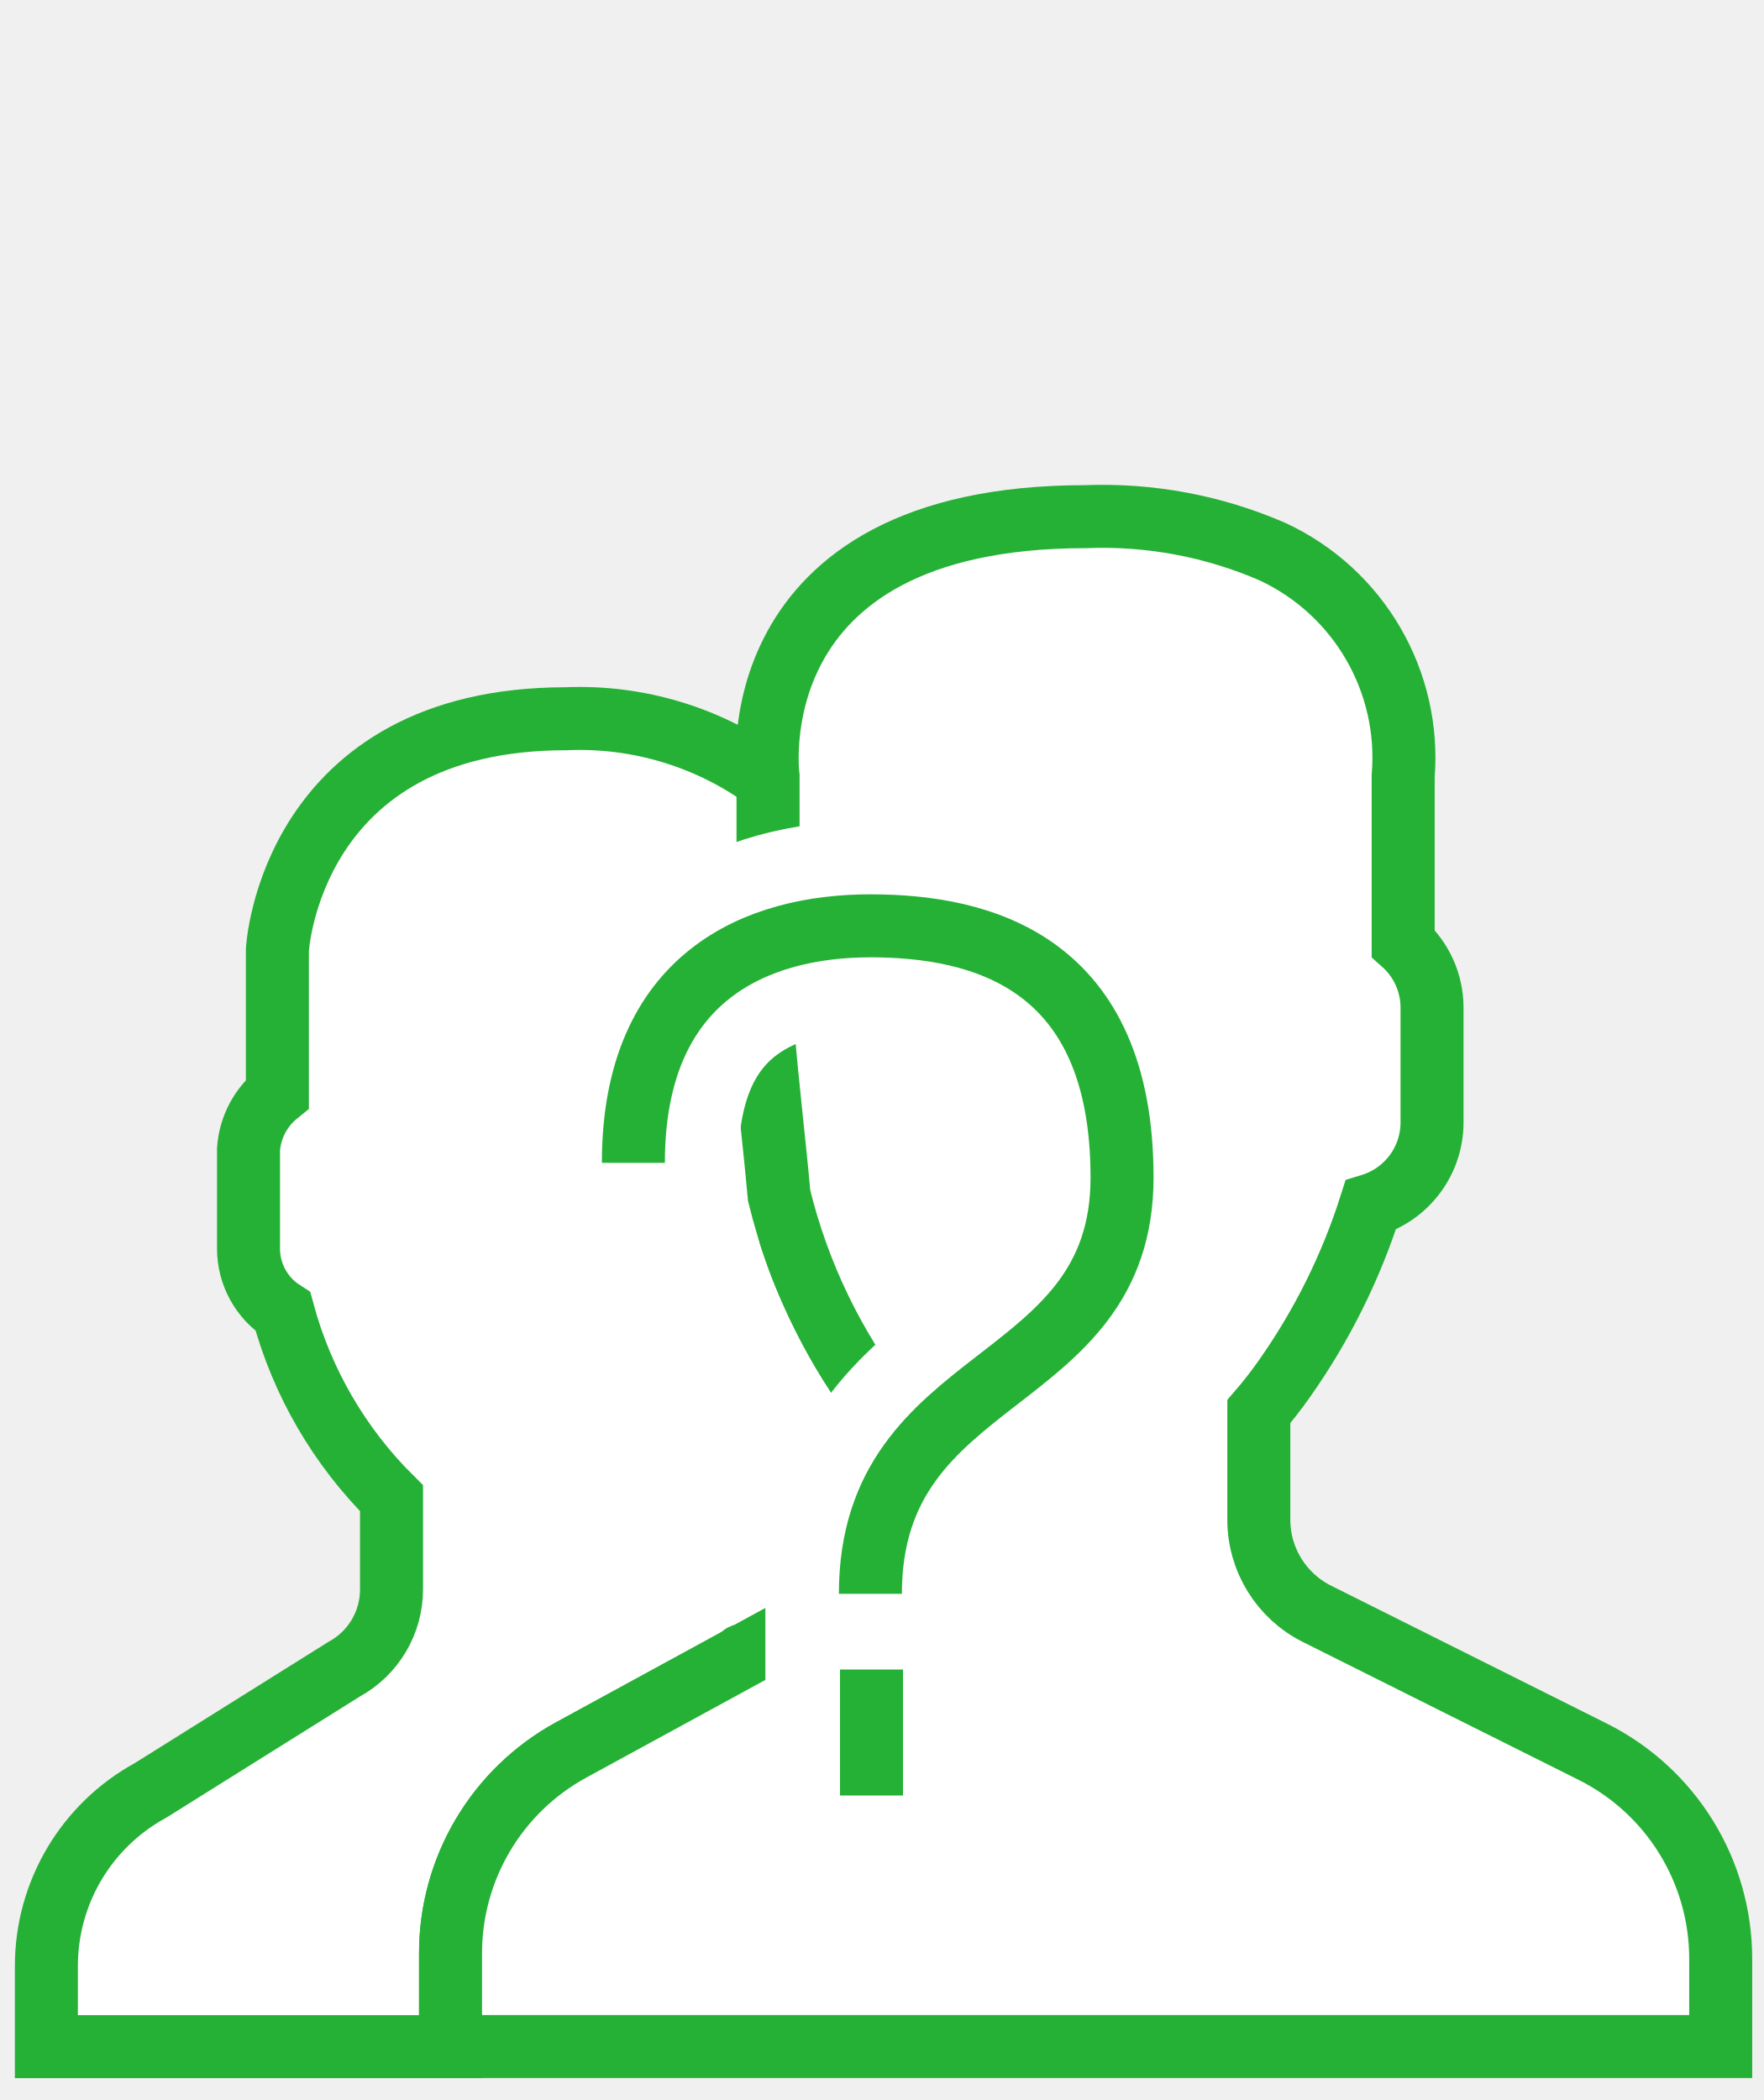
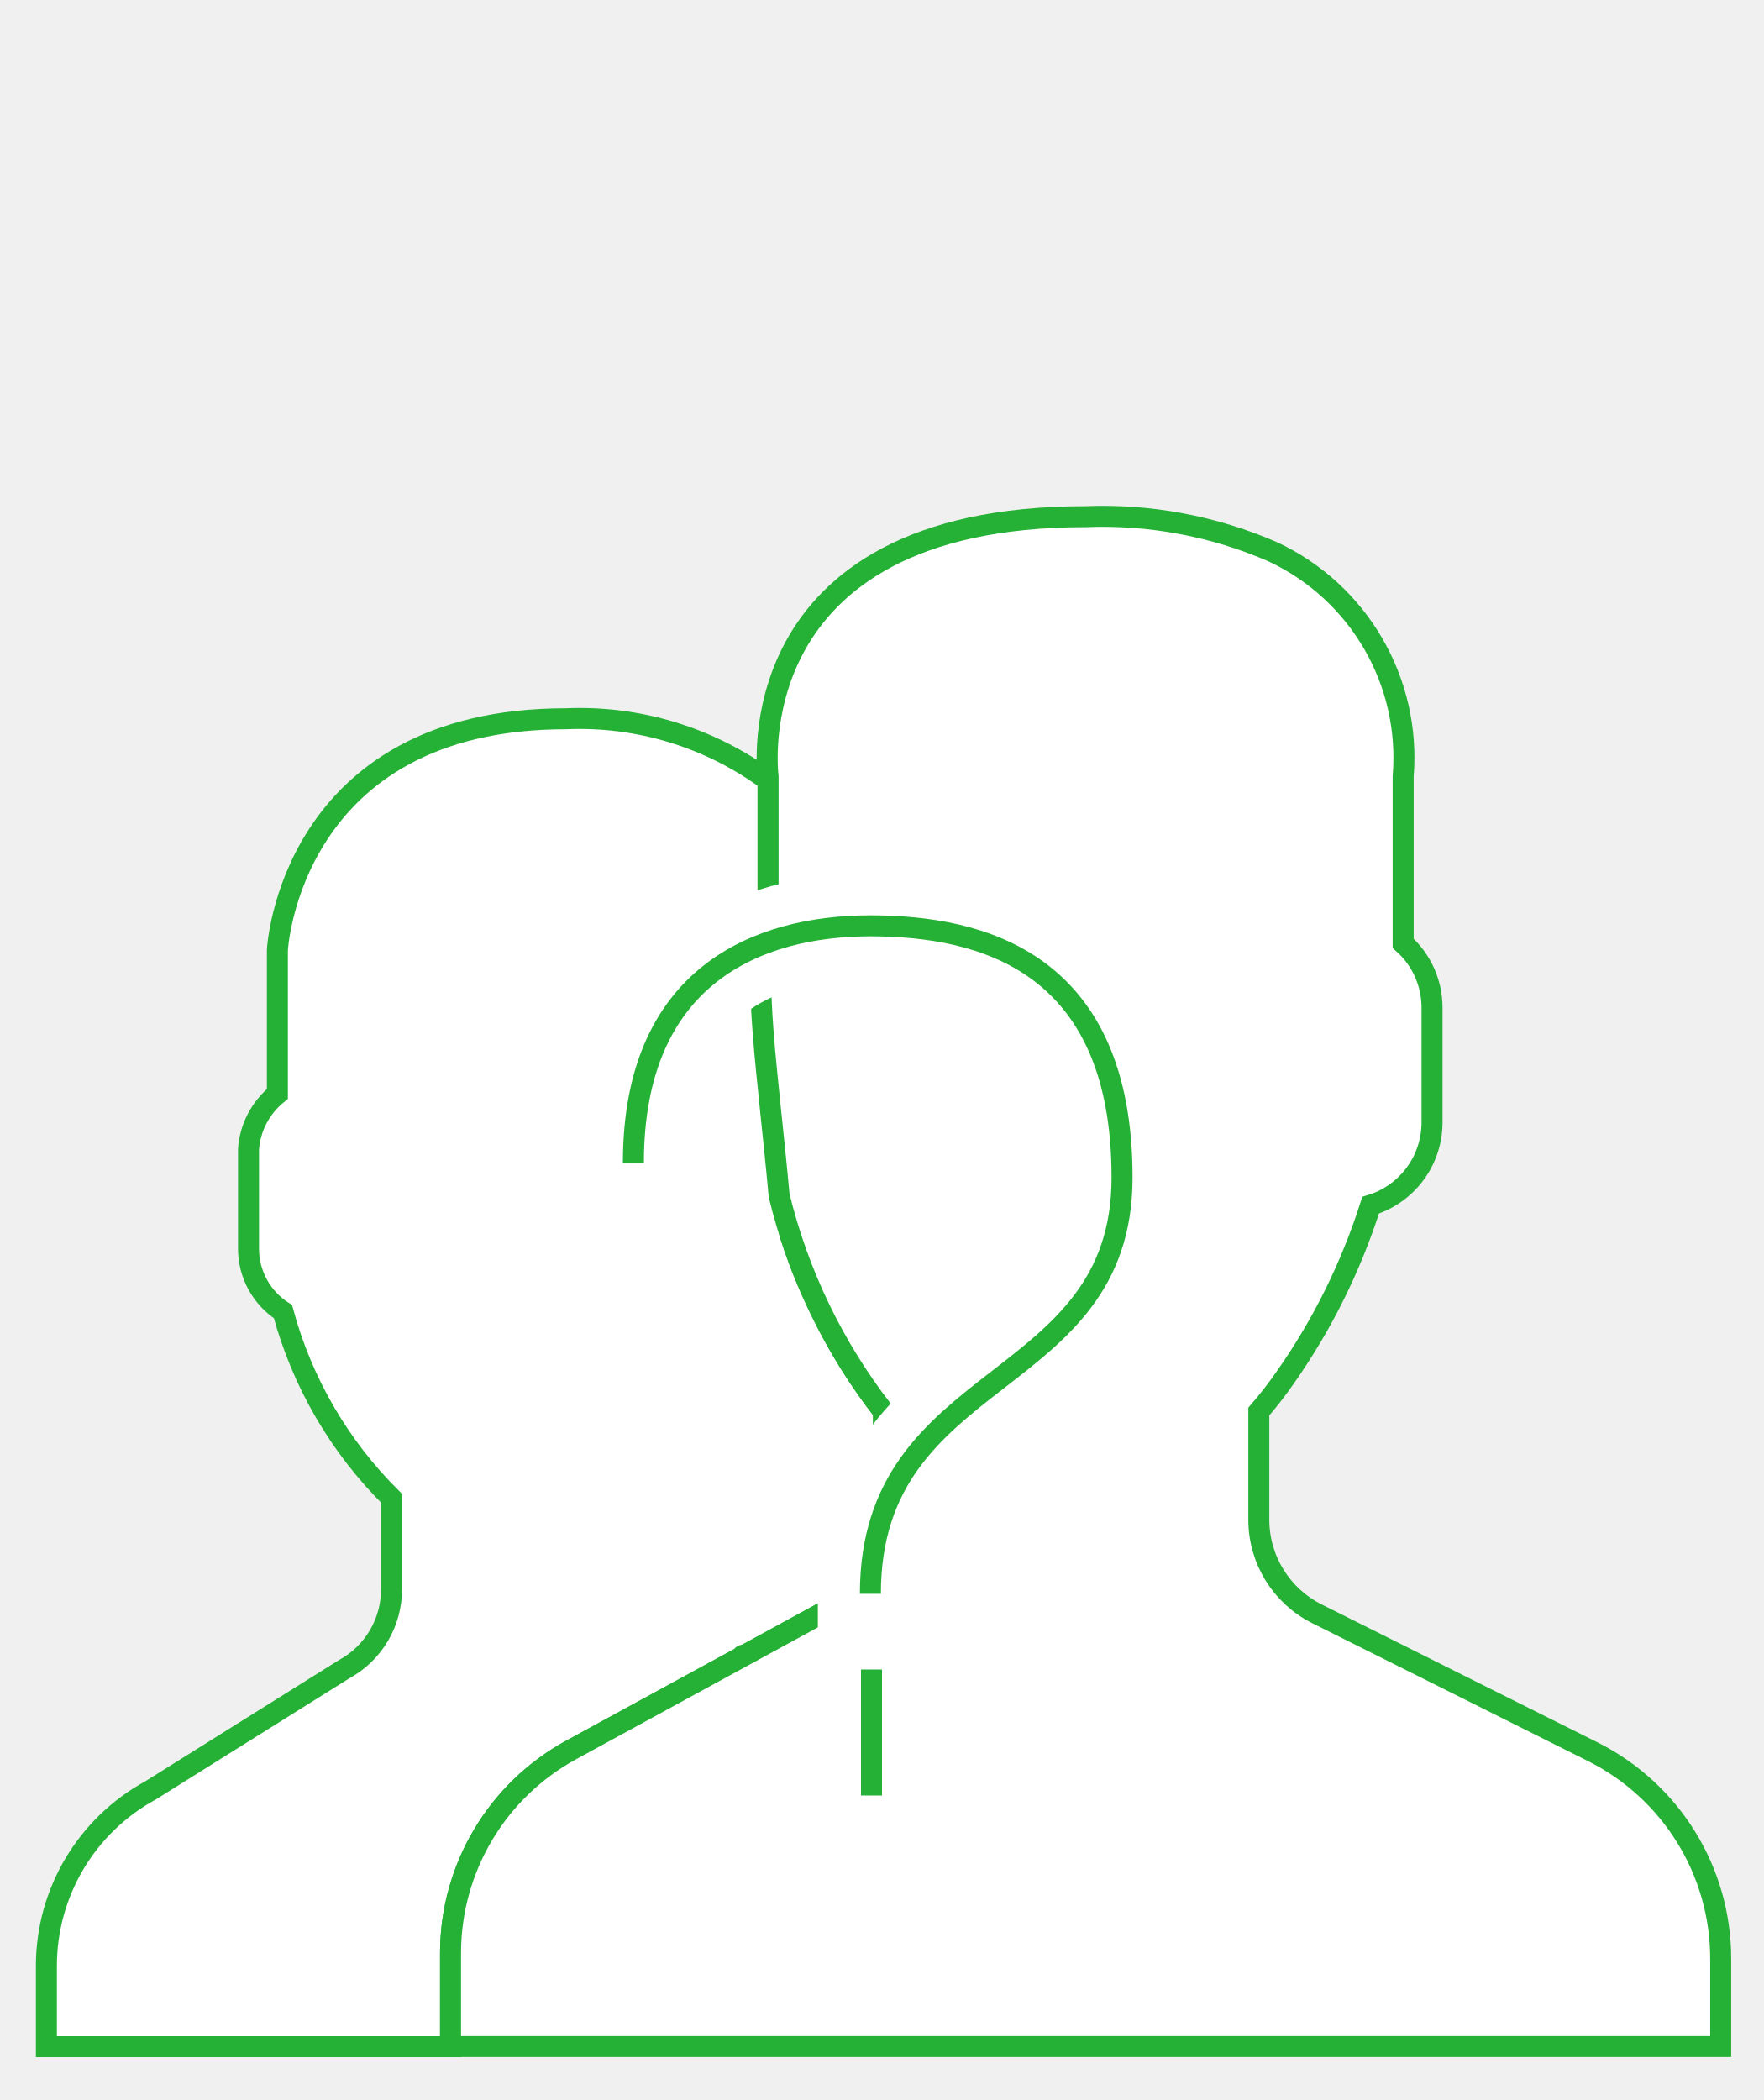
<svg xmlns="http://www.w3.org/2000/svg" viewBox="0 0 84 100">
  <defs>
-     <style>.a{clip-path:url(#b);}.b{fill:#fff;}.b,.d{stroke:#25b135;stroke-width:3px;}.c,.d{fill:none;}.c{stroke:#fff;stroke-width:10px;}</style>
+     <style>.a{clip-path:url(#b);}.b{fill:#fff;}.b,.d{stroke:#25b135;}.c,.d{fill:none;}.c{stroke:#fff;stroke-width:5px;}</style>
    <clipPath id="b">
      <rect width="84" height="100" />
    </clipPath>
  </defs>
  <g id="a" class="a">
    <path class="b" d="M24.991,58.6l8.174-4.458c-.047-.045-.007-.059.089-.049l4-2.182a5.008,5.008,0,0,0,2.61-4.4V42.491a26.162,26.162,0,0,1-2.876-4.568h0s0,0,0,0c-.186-.368-.368-.757-.548-1.16l-.074-.166c-.183-.417-.362-.847-.531-1.3-.011-.029-.021-.06-.032-.089-.148-.4-.287-.81-.421-1.232-.036-.115,5.385-2.232,5.351-2.347-.139-.465-7.2-10.672-6.366-11.428V12.435A15.129,15.129,0,0,0,24.744,9.5C11.6,9.5,11,20.5,11,20.5v6.866a3.726,3.726,0,0,0-1.375,2.631v4.749a3.563,3.563,0,0,0,1.641,2.988,19.728,19.728,0,0,0,5.169,8.884v4.34a4.325,4.325,0,0,1-2.254,3.8L4.962,60.529A9.523,9.523,0,0,0,0,68.889v3.845H19.245V68.281A11.024,11.024,0,0,1,24.991,58.6Z" transform="translate(2.209 24.726)" />
    <path class="b" d="M68.389,61.311,55.259,54.746a5.009,5.009,0,0,1-2.769-4.48V45.114a19.632,19.632,0,0,0,1.243-1.6,30.193,30.193,0,0,0,4.081-8.226,4.122,4.122,0,0,0,2.924-3.923v-5.5a4.1,4.1,0,0,0-1.375-3.048v-7.95a10.82,10.82,0,0,0-6.2-10.691A20.3,20.3,0,0,0,44.242,2.5c-16.754,0-15.121,12.372-15.121,12.372v7.95c-.837.756.049,6.718.526,12.006A27.265,27.265,0,0,0,34.62,45.114v5.024a5.006,5.006,0,0,1-2.61,4.4l-12.263,6.69A11.024,11.024,0,0,0,14,70.9v4.452H74.484V71.173A11.027,11.027,0,0,0,68.389,61.311Z" transform="translate(7.454 22.103)" />
    <path class="c" d="M959.457,1111.876v-15.615c0-10.844,11.984-9.583,11.984-19.826s-6.641-11.984-11.984-11.984-11.286,2.353-11.286,11.286v7.139" transform="translate(-918.011 -1020.363)" />
    <path class="d" d="M948.172,1075.736c0-8.932,5.942-11.286,11.286-11.286s11.984,1.741,11.984,11.984-11.984,8.983-11.984,19.826" transform="translate(-918.011 -1020.363)" />
    <line class="d" y2="6" transform="translate(41.5 79.5)" />
  </g>
</svg>
